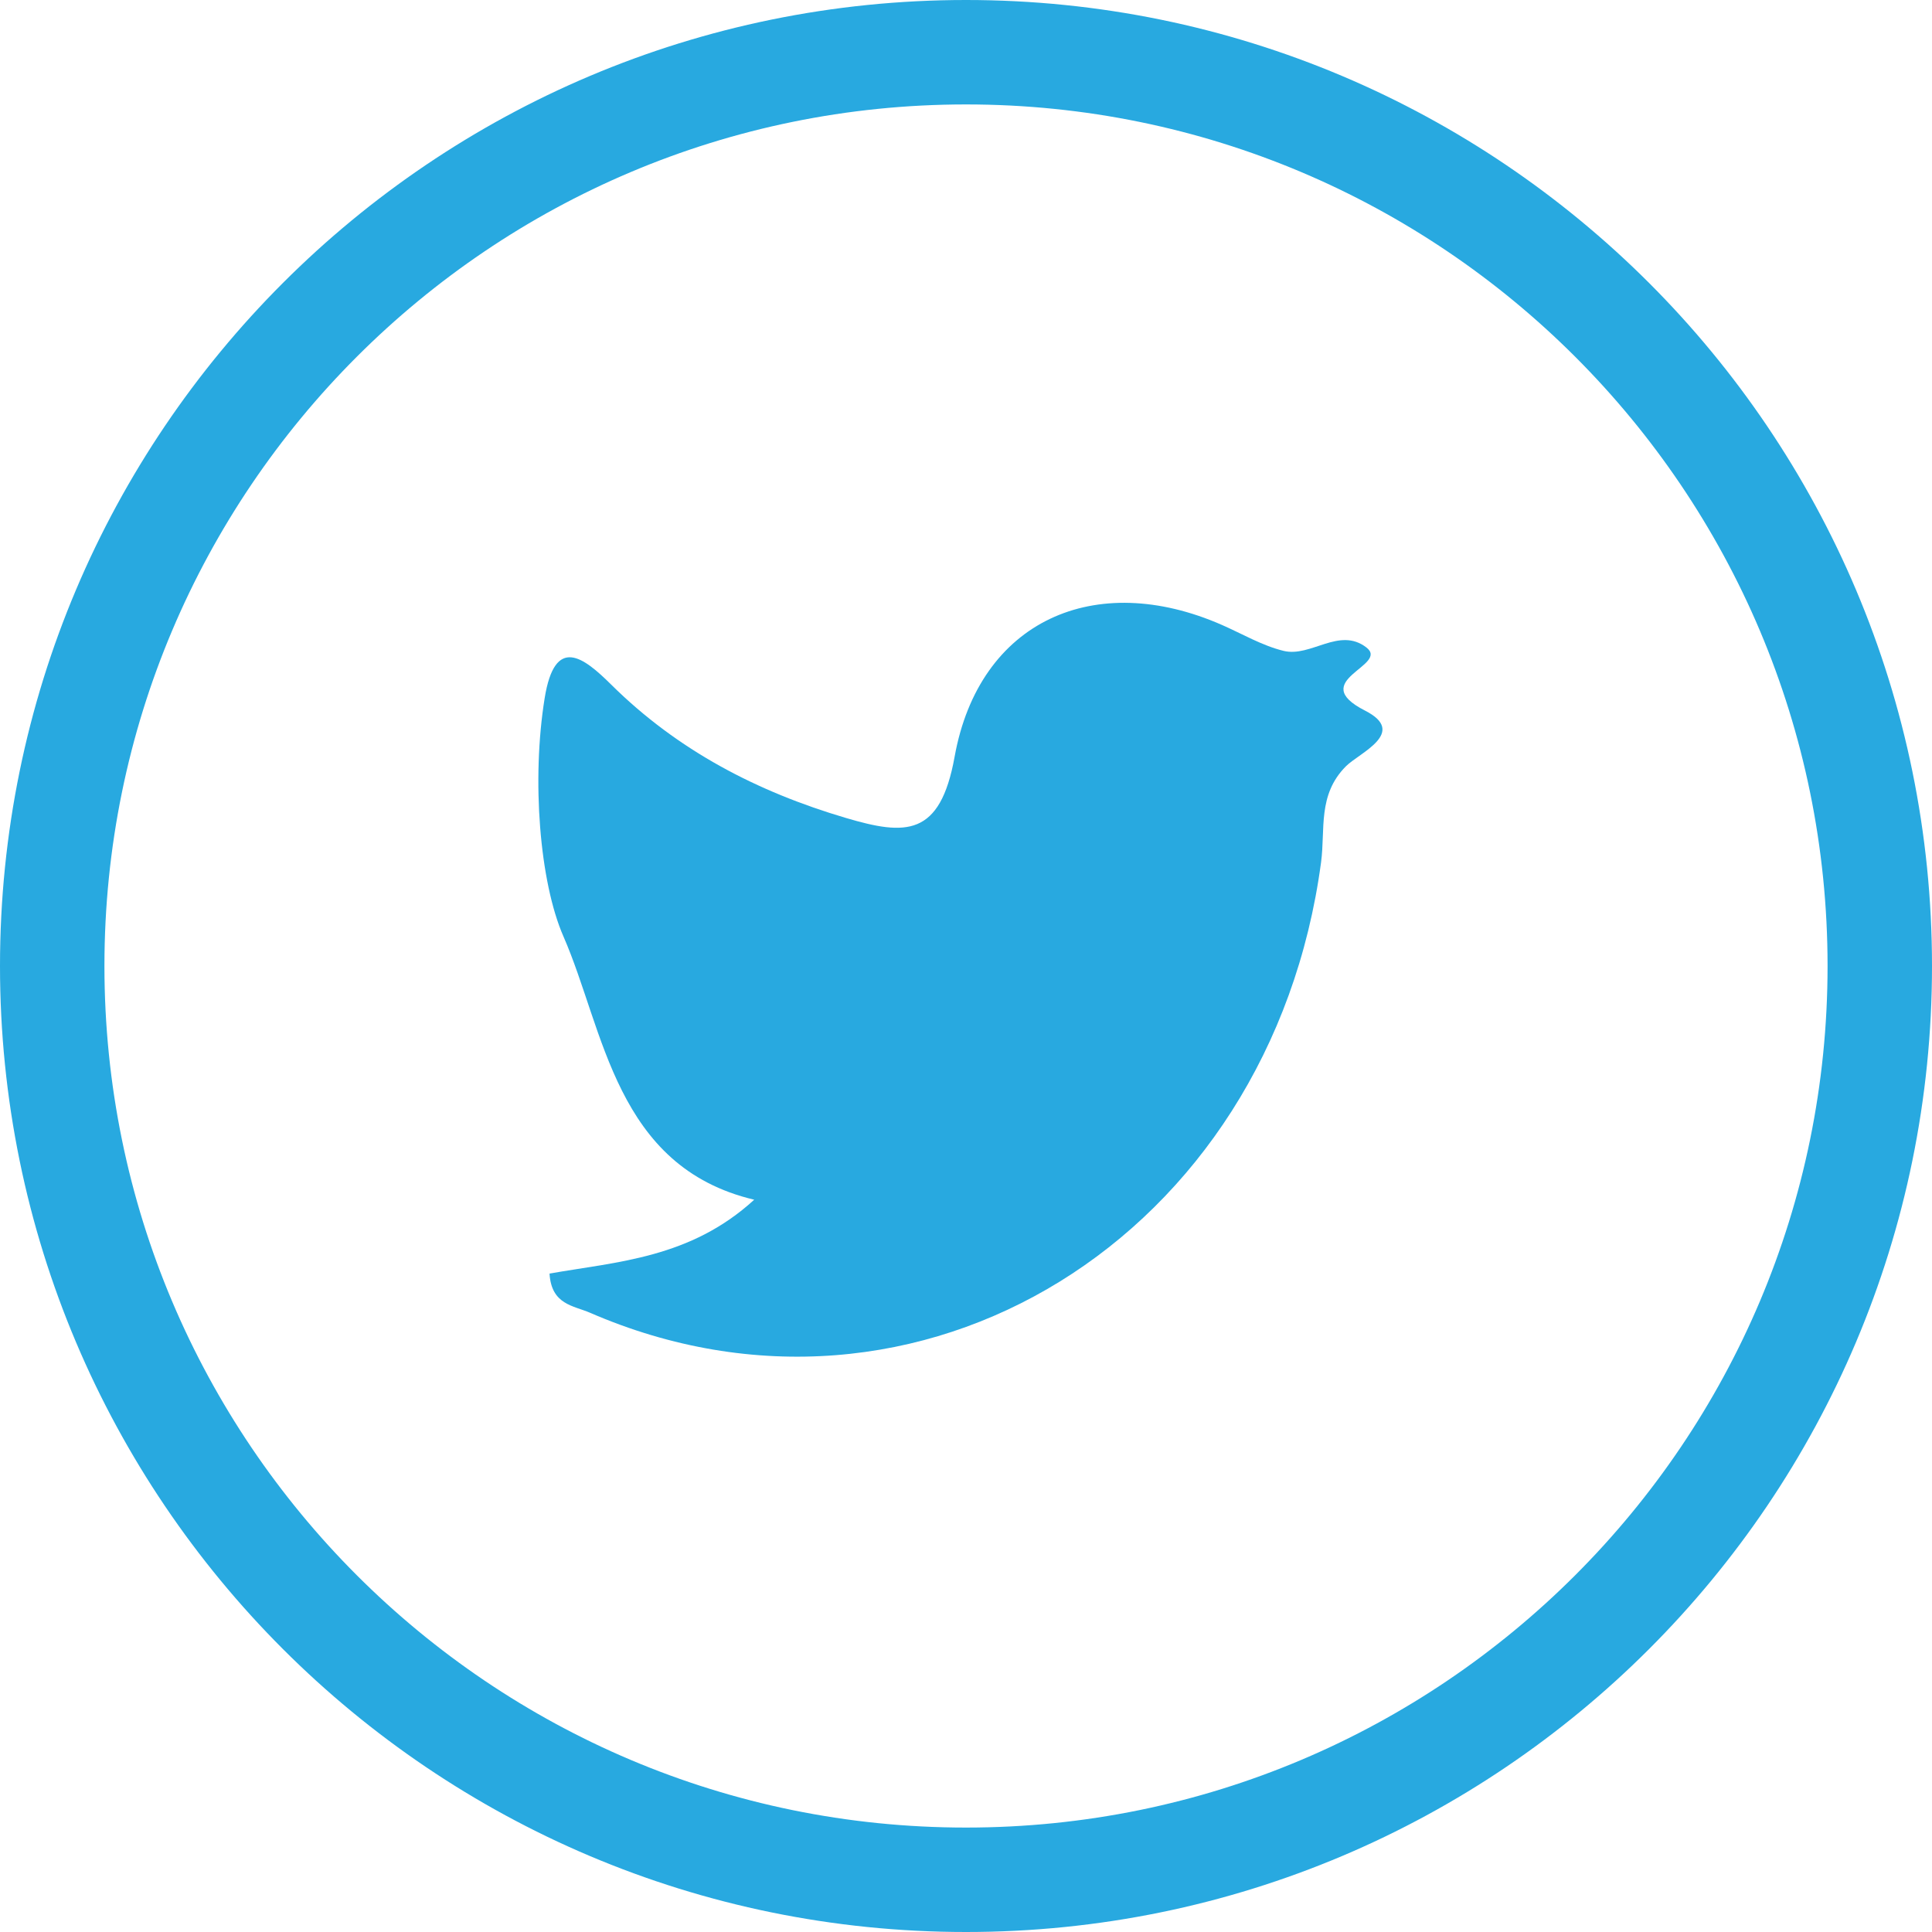
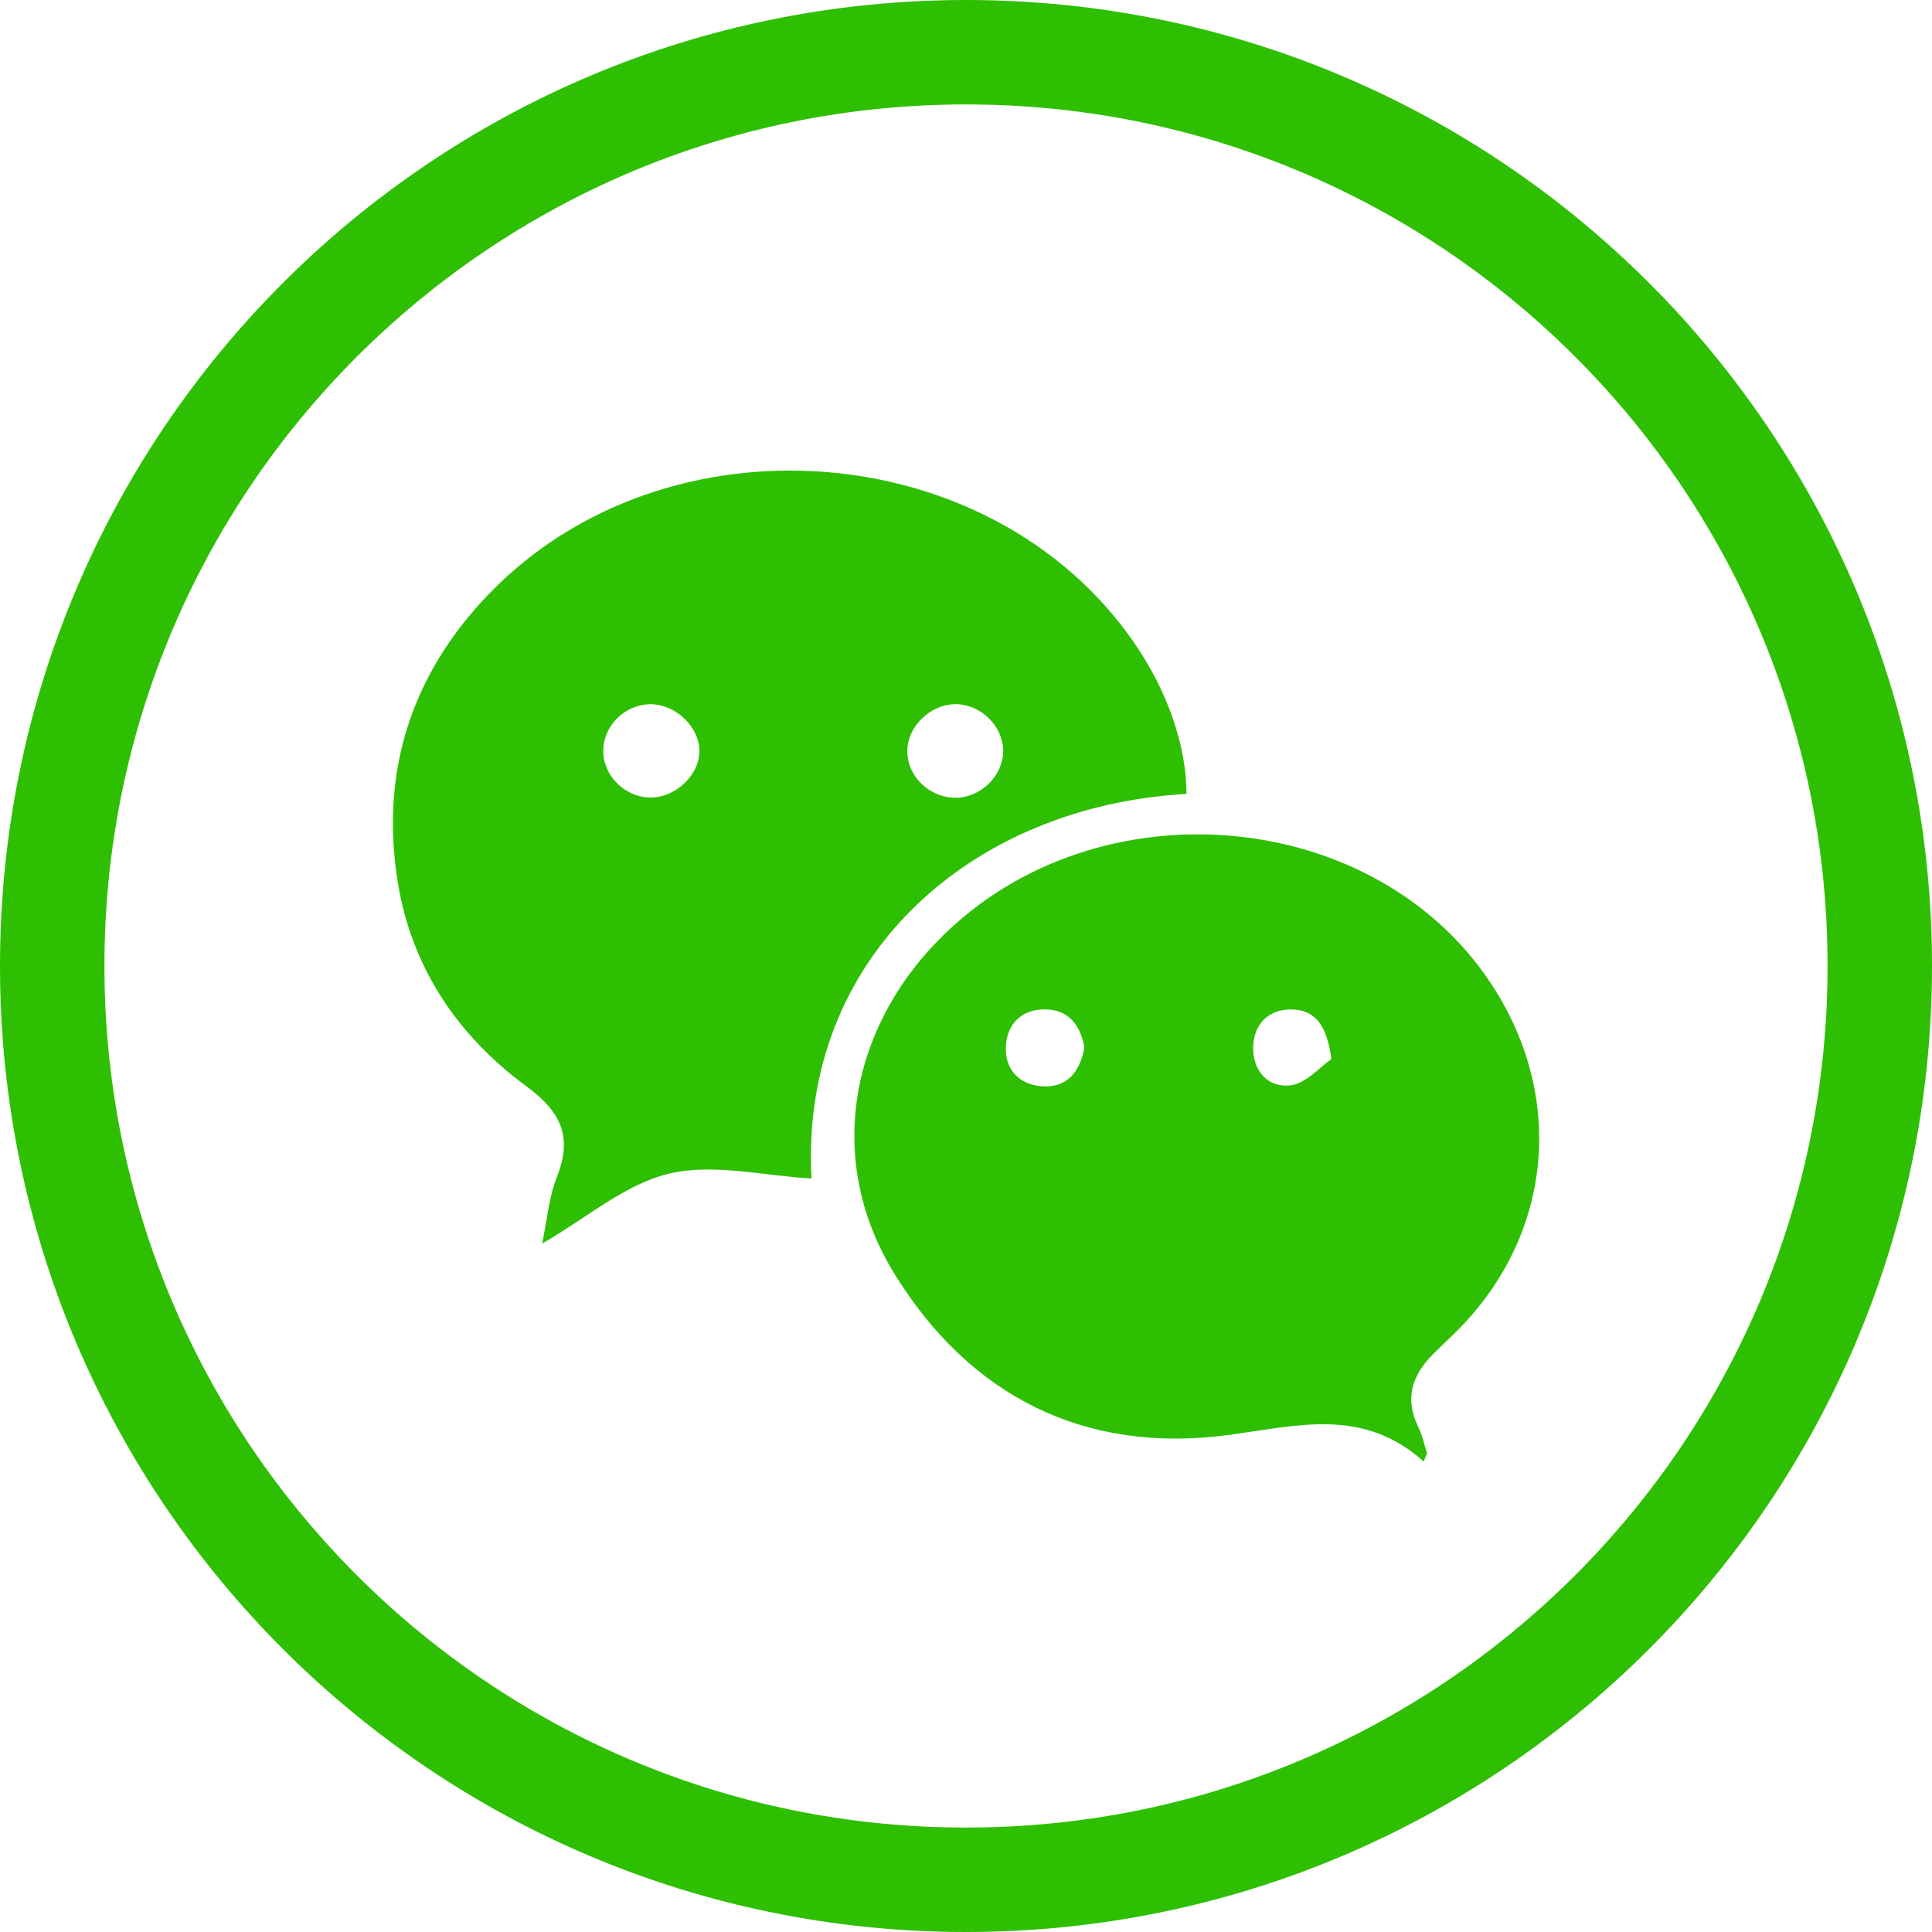
<svg xmlns="http://www.w3.org/2000/svg" version="1.1" x="0px" y="0px" width="37px" height="37px" viewBox="0 0 37 37" style="enable-background:new 0 0 37 37;" xml:space="preserve">
  <style type="text/css">
- 	.st0{fill:#28A9E0;}
- 	.st1{fill:none;stroke:#28A9E0;stroke-width:2;stroke-miterlimit:10;}
+ 	.st0{fill:#2EBF02;}
+ 	.st1{fill:none;stroke:#2EBF02;stroke-width:2;stroke-miterlimit:10;}
</style>
  <defs>
</defs>
-   <g id="Twitter_1_">
-     <path id="XMLID_17_" class="st0" d="M10.524,24.39c1.302-0.228,2.697-0.295,3.92-1.414c-2.662-0.631-2.869-3.249-3.653-5.041   c-0.457-1.044-0.613-3.003-0.36-4.565c0.196-1.215,0.746-0.782,1.276-0.257c1.271,1.258,2.793,2.05,4.497,2.553   c1.139,0.336,1.801,0.364,2.078-1.174c0.47-2.608,2.692-3.59,5.121-2.523c0.391,0.172,0.77,0.396,1.179,0.496   c0.524,0.128,1.064-0.466,1.585-0.066c0.455,0.349-1.161,0.631-0.025,1.21c0.826,0.421-0.11,0.809-0.365,1.065   c-0.548,0.549-0.393,1.21-0.477,1.839c-0.962,7.189-7.721,11.354-14.002,8.627C10.983,25.003,10.56,24.989,10.524,24.39z" />
-     <circle id="XMLID_16_" class="st1" cx="18.5" cy="18.5" r="17.5" />
+   <g id="Wechat_1_">
+     <g id="XMLID_18_">
+       <path id="XMLID_23_" class="st0" d="M22.723,15.205c-4.133,0.229-7.41,3.134-7.182,7.364c-0.913-0.049-1.871-0.294-2.725-0.093    c-0.841,0.198-1.576,0.846-2.434,1.341c0.099-0.467,0.13-0.893,0.281-1.272c0.31-0.776,0.082-1.253-0.588-1.746    c-1.313-0.967-2.196-2.273-2.459-3.915c-0.34-2.119,0.274-3.983,1.748-5.51c3.383-3.507,9.6-3.03,12.339,0.91    C22.355,13.222,22.72,14.268,22.723,15.205z M13.394,14.391c0.004-0.472-0.458-0.911-0.95-0.904    c-0.479,0.008-0.885,0.41-0.891,0.884c-0.007,0.468,0.396,0.884,0.873,0.902C12.915,15.293,13.39,14.859,13.394,14.391z     M19.212,14.361c-0.013-0.466-0.435-0.873-0.907-0.875c-0.495-0.002-0.943,0.442-0.929,0.921c0.014,0.494,0.463,0.896,0.972,0.869    C18.82,15.251,19.226,14.821,19.212,14.361z" />
+       <path id="XMLID_19_" class="st0" d="M27.265,27.988c-1.175-1.047-2.427-0.68-3.761-0.504c-2.726,0.359-4.923-0.736-6.374-3.088    c-1.301-2.107-0.909-4.627,0.874-6.424c3.011-3.034,8.438-2.527,10.635,0.995c1.348,2.161,1.051,4.747-0.752,6.537    c-0.149,0.148-0.305,0.291-0.453,0.441c-0.392,0.398-0.537,0.842-0.275,1.376c0.079,0.161,0.115,0.342,0.171,0.514    C27.308,27.886,27.286,27.937,27.265,27.988z M20.767,20.065c-0.068-0.417-0.292-0.737-0.766-0.734    c-0.432,0.002-0.716,0.272-0.737,0.71c-0.021,0.446,0.257,0.728,0.681,0.762C20.411,20.84,20.677,20.555,20.767,20.065z     M25.496,20.284c-0.079-0.634-0.301-0.948-0.768-0.952c-0.434-0.004-0.712,0.282-0.728,0.704    c-0.017,0.457,0.274,0.805,0.722,0.748C25.018,20.746,25.28,20.432,25.496,20.284z" />
+     </g>
+     <circle id="XMLID_17_" class="st1" cx="18.5" cy="18.5" r="17.5" />
  </g>
</svg>
